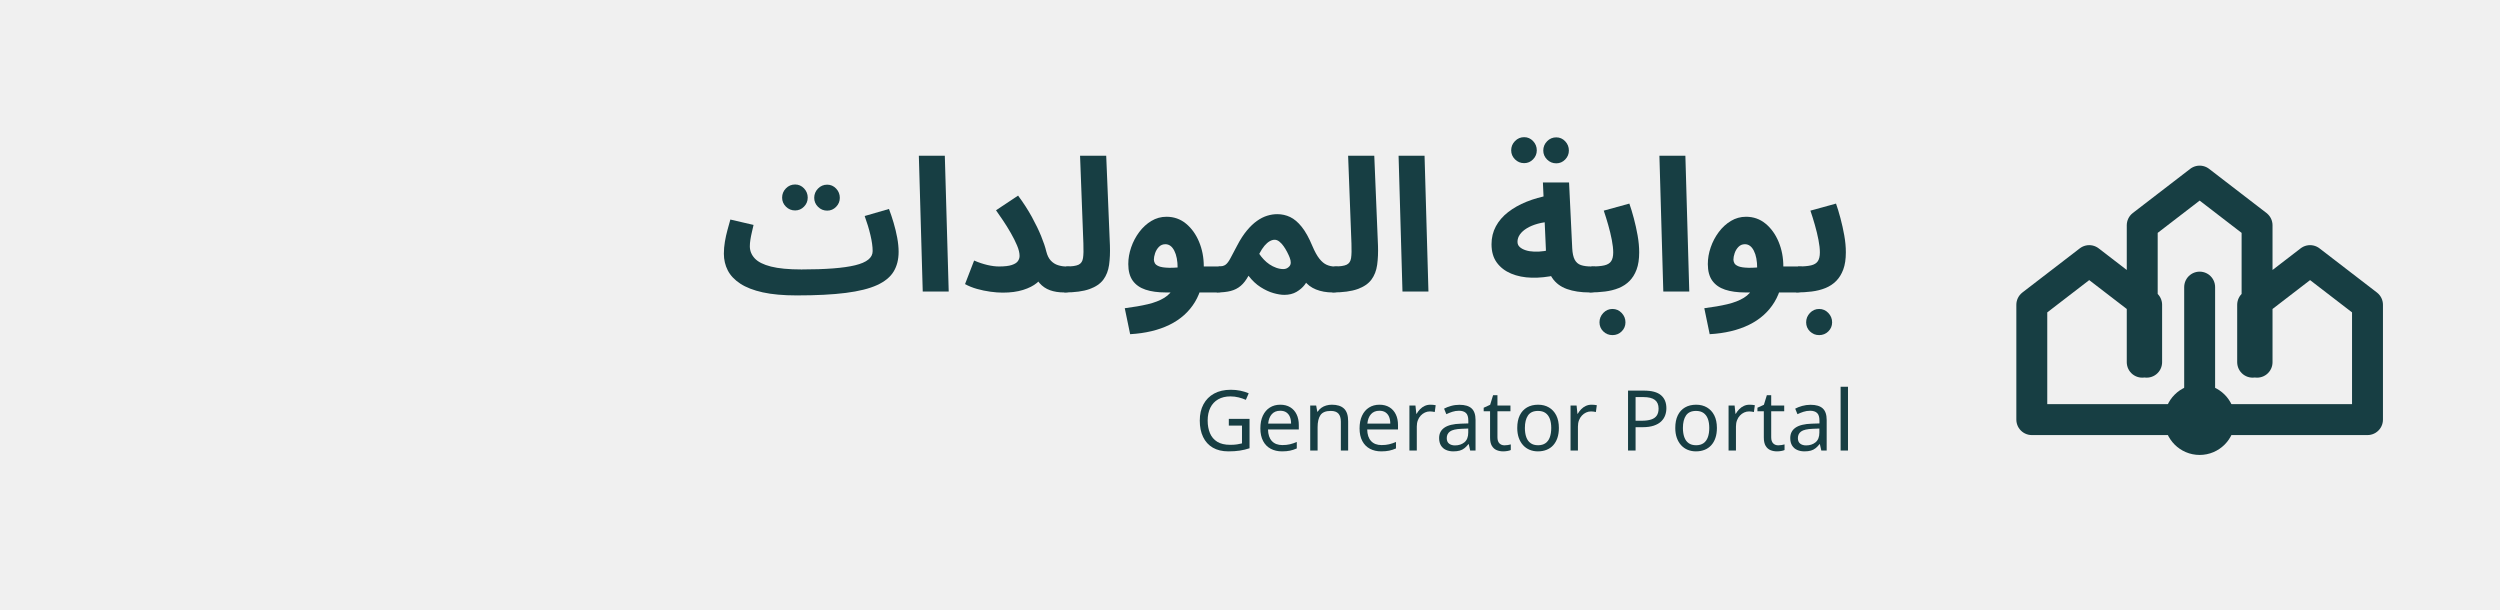
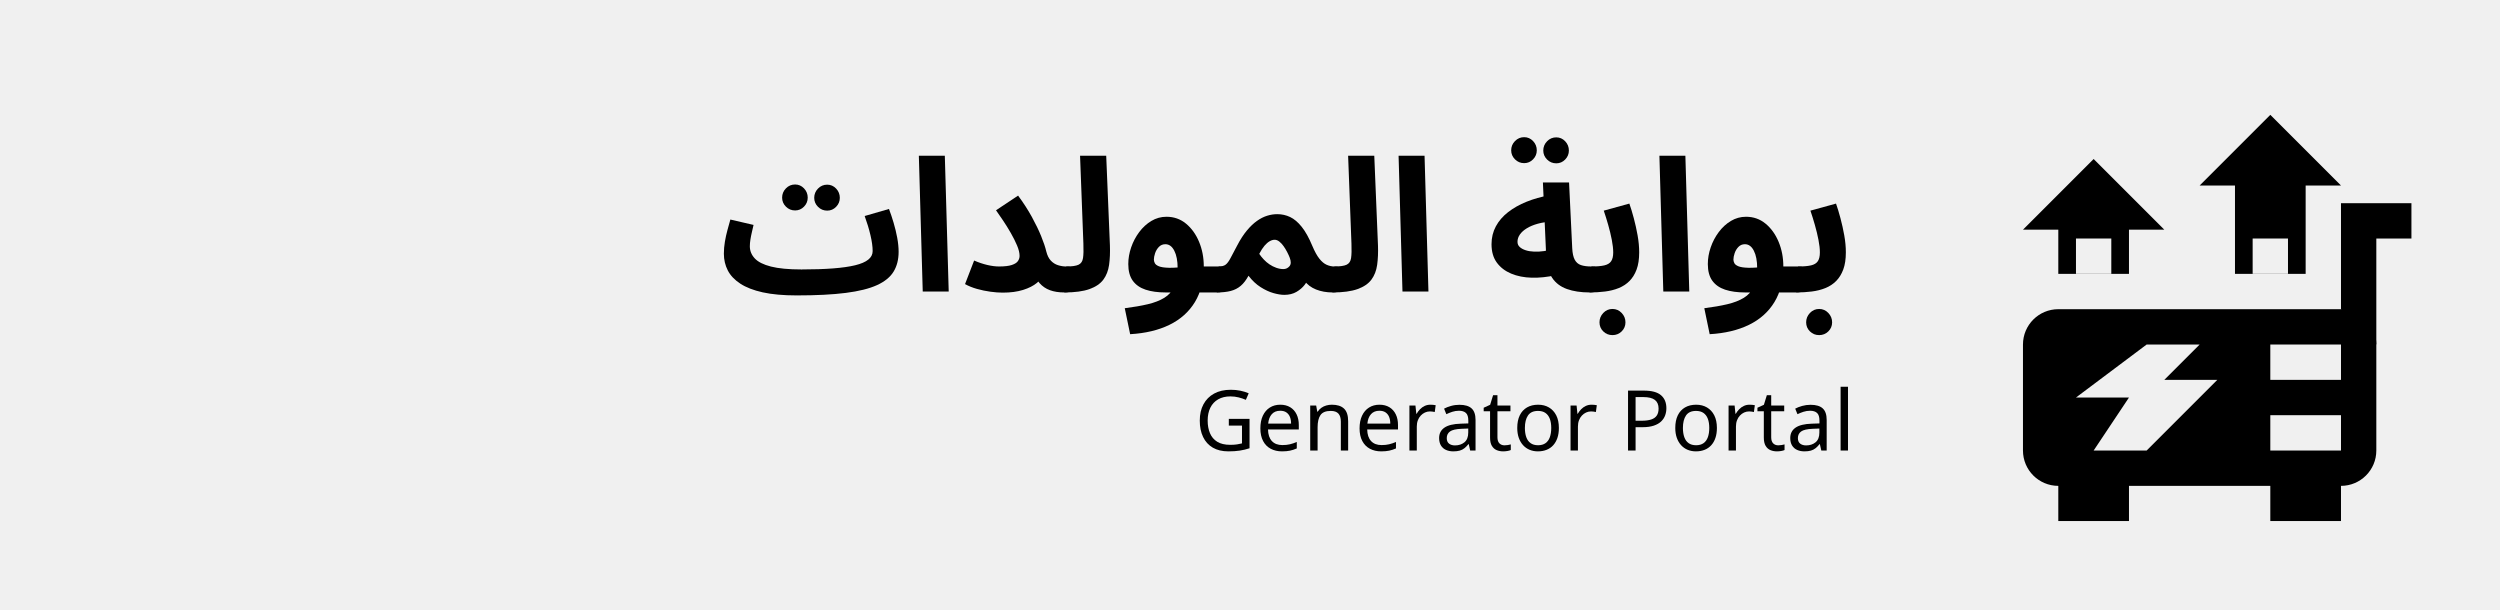
<svg xmlns="http://www.w3.org/2000/svg" width="566" height="138" viewBox="0 0 566 138" role="img" aria-labelledby="title">
  <g transform="translate(450 22)">
-     <g fill="none" stroke="#173E43" stroke-width="7" stroke-linecap="round" stroke-linejoin="round">
-       <path d="M10 73V47L23 37L36 47V60 M35 60V29L48 19L61 29V60 M60 60V47L73 37L86 47V73 M10 73H86 M48 43V73" />
+     <defs>
+       <mask id="houses">
+         <rect width="96" height="96" fill="white" />
+         <path d="M20 32H28V40H20Z M60 32H68V40H60Z" fill="black" />
+       </mask>
+       <mask id="engine">
+         <rect width="96" height="96" fill="white" />
+         <path d="M36 56H48L40 64H52L36 80H24L32 68H20Z" fill="black" />
+         <path d="M64 56H80V64H64Z M64 72H80V80H64Z" fill="black" />
+       </mask>
+     </defs>
+     <path fill="#000000" mask="url(#houses)" d="M8 30L24 14L40 30H32V40H16V30Z M48 20L64 4L80 20H72V40H56V20Z" />
+     <g fill="#000000" mask="url(#engine)">
+       <path d="M80 48V24H96V32H88V56Z" />
+       <rect x="8" y="48" width="80" height="40" rx="8" />
+       <path d="M16 84H32V96H16Z M64 84H80V96H64Z" />
    </g>
-     <circle cx="48" cy="73" r="8" fill="#173E43" />
-     <circle cx="48" cy="73" r="3" fill="#173E43" />
  </g>
  <g transform="translate(162.54 66)">
-     <g fill="#173E43" aria-hidden="true">
+     <g fill="#000000" aria-hidden="true">
      <path transform="translate(13.356 4.452) scale(0.042 -0.042)" d="M271 542Q242 542 221.5 562.5Q201 583 201 611Q201 640 221.5 661.0Q242 682 271 682Q299 682 319.0 661.0Q339 640 339 611Q339 583 319.0 562.5Q299 542 271 542ZM98 543Q69 543 48.5 563.5Q28 584 28 612Q28 641 48.5 662.0Q69 683 98 683Q126 683 146.0 662.0Q166 641 166 612Q166 584 146.0 563.5Q126 543 98 543Z" />
      <path transform="translate(0 0) scale(0.042 -0.042)" d="M425 -21 451 119Q548 119 620.0 124.5Q692 130 739.5 141.5Q787 153 810.5 172.0Q834 191 834 218Q834 254 822.0 304.5Q810 355 791 407L922 445Q935 411 947.0 370.5Q959 330 966.5 289.5Q974 249 974 214Q974 152 947.0 107.5Q920 63 857.5 34.5Q795 6 689.0 -7.5Q583 -21 425 -21ZM424 -21Q316 -21 241.5 -4.5Q167 12 120.5 42.5Q74 73 53.0 114.0Q32 155 32 204Q32 236 37.5 268.5Q43 301 51.5 332.0Q60 363 67 388L192 359Q188 341 183.0 320.0Q178 299 175.0 279.5Q172 260 172 244Q172 207 198.5 178.5Q225 150 286.0 134.5Q347 119 450 119L470 11Z" />
      <path transform="translate(43.008 0) scale(0.042 -0.042)" d="M80 0 59 732H199L220 0Z" />
      <path transform="translate(54.474 0) scale(0.042 -0.042)" d="M218 135Q263 135 287.0 143.0Q311 151 320.0 164.0Q329 177 329 192Q329 216 315.5 248.0Q302 280 282.0 315.0Q262 350 240.5 382.0Q219 414 202 438L321 517Q364 459 395.0 402.5Q426 346 445.5 298.0Q465 250 473 216Q481 184 497.5 166.5Q514 149 536.0 142.0Q558 135 580 135Q618 135 634.5 115.5Q651 96 651 67Q651 36 630.5 15.5Q610 -5 570 -5Q526 -5 493.0 7.0Q460 19 437.0 45.0Q414 71 398 111L459 98Q451 70 422.5 46.5Q394 23 347.5 8.5Q301 -6 238 -6Q208 -6 171.5 -1.0Q135 4 99.5 14.0Q64 24 35 40L84 167Q121 151 155.5 143.0Q190 135 218 135Z" />
      <path transform="translate(78.456 0) scale(0.042 -0.042)" d="M0 -5 10 135Q56 135 76.0 144.5Q96 154 100.0 180.5Q104 207 102 258L84 732H225L245 248Q247 190 240.5 143.5Q234 97 209.5 64.0Q185 31 134.5 13.0Q84 -5 0 -5Z" />
      <path transform="translate(90.93 0) scale(0.042 -0.042)" d="M57 -230 28 -90Q99 -81 152.0 -68.5Q205 -56 241.0 -34.0Q277 -12 295.0 26.5Q313 65 313 126Q313 185 295.0 220.0Q277 255 247 255Q226 255 212.0 240.5Q198 226 191.5 206.5Q185 187 185 172Q185 163 190.0 153.0Q195 143 212.0 136.0Q229 129 265.5 128.0Q302 127 365 135H533Q571 135 587.5 115.5Q604 96 604 67Q604 36 583.0 15.5Q562 -5 523 -5H248Q185 -5 140.0 10.0Q95 25 71.0 58.5Q47 92 47 148Q47 193 62.5 238.0Q78 283 106.0 320.5Q134 358 171.5 380.5Q209 403 253 403Q313 403 358.0 366.0Q403 329 428.5 268.0Q454 207 454 135Q454 22 406.0 -57.0Q358 -136 269.0 -179.5Q180 -223 57 -230Z" />
      <path transform="translate(112.938 0) scale(0.042 -0.042)" d="M0 -5 10 135Q35 135 48.0 145.0Q61 155 74.0 180.0Q87 205 110 248Q135 296 162.0 328.5Q189 361 216.5 380.5Q244 400 271.5 408.5Q299 417 326 417Q363 417 395.5 401.5Q428 386 458.0 348.5Q488 311 515 246Q534 201 553.0 177.0Q572 153 592.5 144.0Q613 135 634 135Q672 135 688.0 115.5Q704 96 704 67Q704 36 683.0 15.5Q662 -5 624 -5Q575 -5 535.0 11.0Q495 27 472 59L501 81Q492 60 474.5 37.0Q457 14 429.5 -2.0Q402 -18 364 -18Q339 -18 305.5 -8.5Q272 1 236.5 23.5Q201 46 171 85Q152 50 129.0 30.5Q106 11 75.0 3.0Q44 -5 0 -5ZM229 203Q239 188 253.0 173.0Q267 158 284.0 146.5Q301 135 320.5 128.0Q340 121 359 121Q379 121 392.0 136.5Q405 152 393 183Q388 196 379.5 212.5Q371 229 360.5 244.0Q350 259 337.5 269.0Q325 279 312 279Q299 279 285.0 271.0Q271 263 257.0 246.5Q243 230 229 203Z" />
      <path transform="translate(139.146 0) scale(0.042 -0.042)" d="M0 -5 10 135Q56 135 76.0 144.5Q96 154 100.0 180.5Q104 207 102 258L84 732H225L245 248Q247 190 240.5 143.5Q234 97 209.5 64.0Q185 31 134.5 13.0Q84 -5 0 -5Z" />
      <path transform="translate(151.62 0) scale(0.042 -0.042)" d="M80 0 59 732H199L220 0Z" />
      <path transform="translate(163.086 0) scale(0.042 -0.042)" d="" />
      <path transform="translate(178.416 -6.258) scale(0.042 -0.042)" d="M271 542Q242 542 221.5 562.5Q201 583 201 611Q201 640 221.5 661.0Q242 682 271 682Q299 682 319.0 661.0Q339 640 339 611Q339 583 319.0 562.5Q299 542 271 542ZM98 543Q69 543 48.5 563.5Q28 584 28 612Q28 641 48.5 662.0Q69 683 98 683Q126 683 146.0 662.0Q166 641 166 612Q166 584 146.0 563.5Q126 543 98 543Z" />
      <path transform="translate(174.006 0) scale(0.042 -0.042)" d="M556 -5Q485 -5 433.5 13.5Q382 32 354.0 73.5Q326 115 322 185L304 588H445L462 234Q464 193 475.5 171.5Q487 150 509.0 142.5Q531 135 566 135Q604 135 620.0 115.5Q636 96 636 67Q636 36 615.5 15.5Q595 -5 556 -5ZM373 88Q306 73 244.0 74.5Q182 76 133.0 96.5Q84 117 55.5 156.0Q27 195 27 255Q27 308 50.5 351.5Q74 395 116.5 428.0Q159 461 216.0 484.0Q273 507 340 519L354 377Q311 375 276.5 365.5Q242 356 217.5 341.0Q193 326 180.0 307.5Q167 289 167 268Q167 251 179.0 240.0Q191 229 211.0 222.5Q231 216 257.0 215.0Q283 214 310.5 218.0Q338 222 365 231Z" />
      <path transform="translate(198.492 0.084) scale(0.042 -0.042)" d="M96 -233Q67 -233 46.5 -213.0Q26 -193 26 -164Q26 -135 46.5 -113.5Q67 -92 96 -92Q125 -92 145.5 -113.5Q166 -135 166 -164Q166 -193 145.5 -213.0Q125 -233 96 -233Z" />
      <path transform="translate(197.358 0) scale(0.042 -0.042)" d="M0 -5 10 135Q54 135 79.5 141.0Q105 147 116.0 163.5Q127 180 127 211Q127 239 119.5 278.0Q112 317 100.0 359.0Q88 401 76 436L214 474Q226 440 238.0 395.0Q250 350 258.5 302.5Q267 255 267 211Q267 156 253.0 118.5Q239 81 214.5 56.5Q190 32 156.5 18.5Q123 5 83.0 0.0Q43 -5 0 -5Z" />
      <path transform="translate(210.672 0) scale(0.042 -0.042)" d="M80 0 59 732H199L220 0Z" />
      <path transform="translate(222.138 0) scale(0.042 -0.042)" d="M57 -230 28 -90Q99 -81 152.0 -68.5Q205 -56 241.0 -34.0Q277 -12 295.0 26.5Q313 65 313 126Q313 185 295.0 220.0Q277 255 247 255Q226 255 212.0 240.5Q198 226 191.5 206.5Q185 187 185 172Q185 163 190.0 153.0Q195 143 212.0 136.0Q229 129 265.5 128.0Q302 127 365 135H533Q571 135 587.5 115.5Q604 96 604 67Q604 36 583.0 15.5Q562 -5 523 -5H248Q185 -5 140.0 10.0Q95 25 71.0 58.5Q47 92 47 148Q47 193 62.5 238.0Q78 283 106.0 320.5Q134 358 171.5 380.5Q209 403 253 403Q313 403 358.0 366.0Q403 329 428.5 268.0Q454 207 454 135Q454 22 406.0 -57.0Q358 -136 269.0 -179.5Q180 -223 57 -230Z" />
      <path transform="translate(245.28 0.084) scale(0.042 -0.042)" d="M96 -233Q67 -233 46.5 -213.0Q26 -193 26 -164Q26 -135 46.5 -113.5Q67 -92 96 -92Q125 -92 145.5 -113.5Q166 -135 166 -164Q166 -193 145.5 -213.0Q125 -233 96 -233Z" />
      <path transform="translate(244.146 0) scale(0.042 -0.042)" d="M0 -5 10 135Q54 135 79.5 141.0Q105 147 116.0 163.5Q127 180 127 211Q127 239 119.5 278.0Q112 317 100.0 359.0Q88 401 76 436L214 474Q226 440 238.0 395.0Q250 350 258.5 302.5Q267 255 267 211Q267 156 253.0 118.5Q239 81 214.5 56.5Q190 32 156.5 18.5Q123 5 83.0 0.0Q43 -5 0 -5Z" />
    </g>
  </g>
  <g transform="translate(270.47 102)">
-     <g fill="#173E43" aria-hidden="true">
+     <g fill="#000000" aria-hidden="true">
      <path transform="translate(0 0) scale(0.019 -0.019)" d="M407 377H654V27Q596 8 537.0 -1.0Q478 -10 403 -10Q292 -10 216.0 34.5Q140 79 100.5 161.5Q61 244 61 357Q61 469 105.0 551.0Q149 633 231.5 678.5Q314 724 431 724Q491 724 544.5 713.0Q598 702 644 682L610 604Q572 621 524.5 633.0Q477 645 426 645Q341 645 280.0 610.0Q219 575 187.0 510.5Q155 446 155 357Q155 272 182.5 206.5Q210 141 269.0 104.5Q328 68 424 68Q471 68 504.0 73.0Q537 78 564 85V297H407Z" />
      <path transform="translate(13.832 0) scale(0.019 -0.019)" d="M292 546Q361 546 410.5 516.0Q460 486 486.5 431.5Q513 377 513 304V251H146Q148 160 192.5 112.5Q237 65 317 65Q368 65 407.5 74.5Q447 84 489 102V25Q448 7 408.0 -1.5Q368 -10 313 -10Q237 -10 178.5 21.0Q120 52 87.5 113.5Q55 175 55 264Q55 352 84.5 415.0Q114 478 167.5 512.0Q221 546 292 546ZM291 474Q228 474 191.5 433.5Q155 393 148 321H421Q421 367 407.0 401.0Q393 435 364.5 454.5Q336 474 291 474Z" />
      <path transform="translate(24.548 0) scale(0.019 -0.019)" d="M343 546Q439 546 488.0 499.5Q537 453 537 349V0H450V343Q450 408 421.0 440.0Q392 472 330 472Q241 472 207.0 422.0Q173 372 173 278V0H85V536H156L169 463H174Q192 491 218.5 509.5Q245 528 277.0 537.0Q309 546 343 546Z" />
      <path transform="translate(36.29 0) scale(0.019 -0.019)" d="M292 546Q361 546 410.5 516.0Q460 486 486.5 431.5Q513 377 513 304V251H146Q148 160 192.5 112.5Q237 65 317 65Q368 65 407.5 74.5Q447 84 489 102V25Q448 7 408.0 -1.5Q368 -10 313 -10Q237 -10 178.5 21.0Q120 52 87.5 113.5Q55 175 55 264Q55 352 84.5 415.0Q114 478 167.5 512.0Q221 546 292 546ZM291 474Q228 474 191.5 433.5Q155 393 148 321H421Q421 367 407.0 401.0Q393 435 364.5 454.5Q336 474 291 474Z" />
      <path transform="translate(47.006 0) scale(0.019 -0.019)" d="M335 546Q350 546 367.5 544.5Q385 543 398 540L387 459Q374 462 358.5 464.0Q343 466 329 466Q298 466 270.0 453.0Q242 440 220.0 416.5Q198 393 185.5 360.0Q173 327 173 286V0H85V536H157L167 438H171Q188 468 212.0 492.5Q236 517 267.0 531.5Q298 546 335 546Z" />
      <path transform="translate(54.473 0) scale(0.019 -0.019)" d="M288 545Q386 545 433.0 502.0Q480 459 480 365V0H416L399 76H395Q372 47 347.5 27.5Q323 8 291.5 -1.0Q260 -10 215 -10Q167 -10 128.5 7.0Q90 24 68.0 59.5Q46 95 46 149Q46 229 109.0 272.5Q172 316 303 320L394 323V355Q394 422 365.0 448.0Q336 474 283 474Q241 474 203.0 461.5Q165 449 132 433L105 499Q140 518 188.0 531.5Q236 545 288 545ZM314 259Q214 255 175.5 227.0Q137 199 137 148Q137 103 164.5 82.0Q192 61 235 61Q303 61 348.0 98.5Q393 136 393 214V262Z" />
      <path transform="translate(65.132 0) scale(0.019 -0.019)" d="M264 62Q284 62 305.0 65.5Q326 69 339 73V6Q325 -1 299.0 -5.5Q273 -10 249 -10Q207 -10 171.5 4.5Q136 19 114.0 55.0Q92 91 92 156V468H16V510L93 545L128 659H180V536H335V468H180V158Q180 109 203.5 85.5Q227 62 264 62Z" />
      <path transform="translate(71.991 0) scale(0.019 -0.019)" d="M551 269Q551 202 533.5 150.5Q516 99 483.5 63.0Q451 27 404.5 8.5Q358 -10 301 -10Q248 -10 203.0 8.5Q158 27 125.0 63.0Q92 99 73.5 150.5Q55 202 55 269Q55 358 85.0 419.5Q115 481 171.0 513.5Q227 546 304 546Q377 546 432.5 513.5Q488 481 519.5 419.5Q551 358 551 269ZM146 269Q146 206 162.5 159.5Q179 113 214.0 88.0Q249 63 303 63Q357 63 392.0 88.0Q427 113 443.5 159.5Q460 206 460 269Q460 333 443.0 378.0Q426 423 391.5 447.5Q357 472 302 472Q220 472 183.0 418.0Q146 364 146 269Z" />
      <path transform="translate(83.486 0) scale(0.019 -0.019)" d="M335 546Q350 546 367.5 544.5Q385 543 398 540L387 459Q374 462 358.5 464.0Q343 466 329 466Q298 466 270.0 453.0Q242 440 220.0 416.5Q198 393 185.5 360.0Q173 327 173 286V0H85V536H157L167 438H171Q188 468 212.0 492.5Q236 517 267.0 531.5Q298 546 335 546Z" />
      <path transform="translate(91.333 0) scale(0.019 -0.019)" d="" />
      <path transform="translate(96.273 0) scale(0.019 -0.019)" d="M286 714Q426 714 490.0 659.0Q554 604 554 504Q554 460 539.5 419.5Q525 379 492.0 347.0Q459 315 404.0 296.5Q349 278 269 278H187V0H97V714ZM278 637H187V355H259Q327 355 372.0 369.5Q417 384 439.0 416.0Q461 448 461 500Q461 569 417.0 603.0Q373 637 278 637Z" />
      <path transform="translate(107.768 0) scale(0.019 -0.019)" d="M551 269Q551 202 533.5 150.5Q516 99 483.5 63.0Q451 27 404.5 8.5Q358 -10 301 -10Q248 -10 203.0 8.5Q158 27 125.0 63.0Q92 99 73.5 150.5Q55 202 55 269Q55 358 85.0 419.5Q115 481 171.0 513.5Q227 546 304 546Q377 546 432.5 513.5Q488 481 519.5 419.5Q551 358 551 269ZM146 269Q146 206 162.5 159.5Q179 113 214.0 88.0Q249 63 303 63Q357 63 392.0 88.0Q427 113 443.5 159.5Q460 206 460 269Q460 333 443.0 378.0Q426 423 391.5 447.5Q357 472 302 472Q220 472 183.0 418.0Q146 364 146 269Z" />
      <path transform="translate(119.263 0) scale(0.019 -0.019)" d="M335 546Q350 546 367.5 544.5Q385 543 398 540L387 459Q374 462 358.5 464.0Q343 466 329 466Q298 466 270.0 453.0Q242 440 220.0 416.5Q198 393 185.5 360.0Q173 327 173 286V0H85V536H157L167 438H171Q188 468 212.0 492.5Q236 517 267.0 531.5Q298 546 335 546Z" />
      <path transform="translate(127.11 0) scale(0.019 -0.019)" d="M264 62Q284 62 305.0 65.5Q326 69 339 73V6Q325 -1 299.0 -5.5Q273 -10 249 -10Q207 -10 171.5 4.5Q136 19 114.0 55.0Q92 91 92 156V468H16V510L93 545L128 659H180V536H335V468H180V158Q180 109 203.5 85.5Q227 62 264 62Z" />
      <path transform="translate(133.969 0) scale(0.019 -0.019)" d="M288 545Q386 545 433.0 502.0Q480 459 480 365V0H416L399 76H395Q372 47 347.5 27.5Q323 8 291.5 -1.0Q260 -10 215 -10Q167 -10 128.5 7.0Q90 24 68.0 59.5Q46 95 46 149Q46 229 109.0 272.5Q172 316 303 320L394 323V355Q394 422 365.0 448.0Q336 474 283 474Q241 474 203.0 461.5Q165 449 132 433L105 499Q140 518 188.0 531.5Q236 545 288 545ZM314 259Q214 255 175.5 227.0Q137 199 137 148Q137 103 164.5 82.0Q192 61 235 61Q303 61 348.0 98.5Q393 136 393 214V262Z" />
      <path transform="translate(144.628 0) scale(0.019 -0.019)" d="M173 0H85V760H173Z" />
    </g>
  </g>
</svg>
